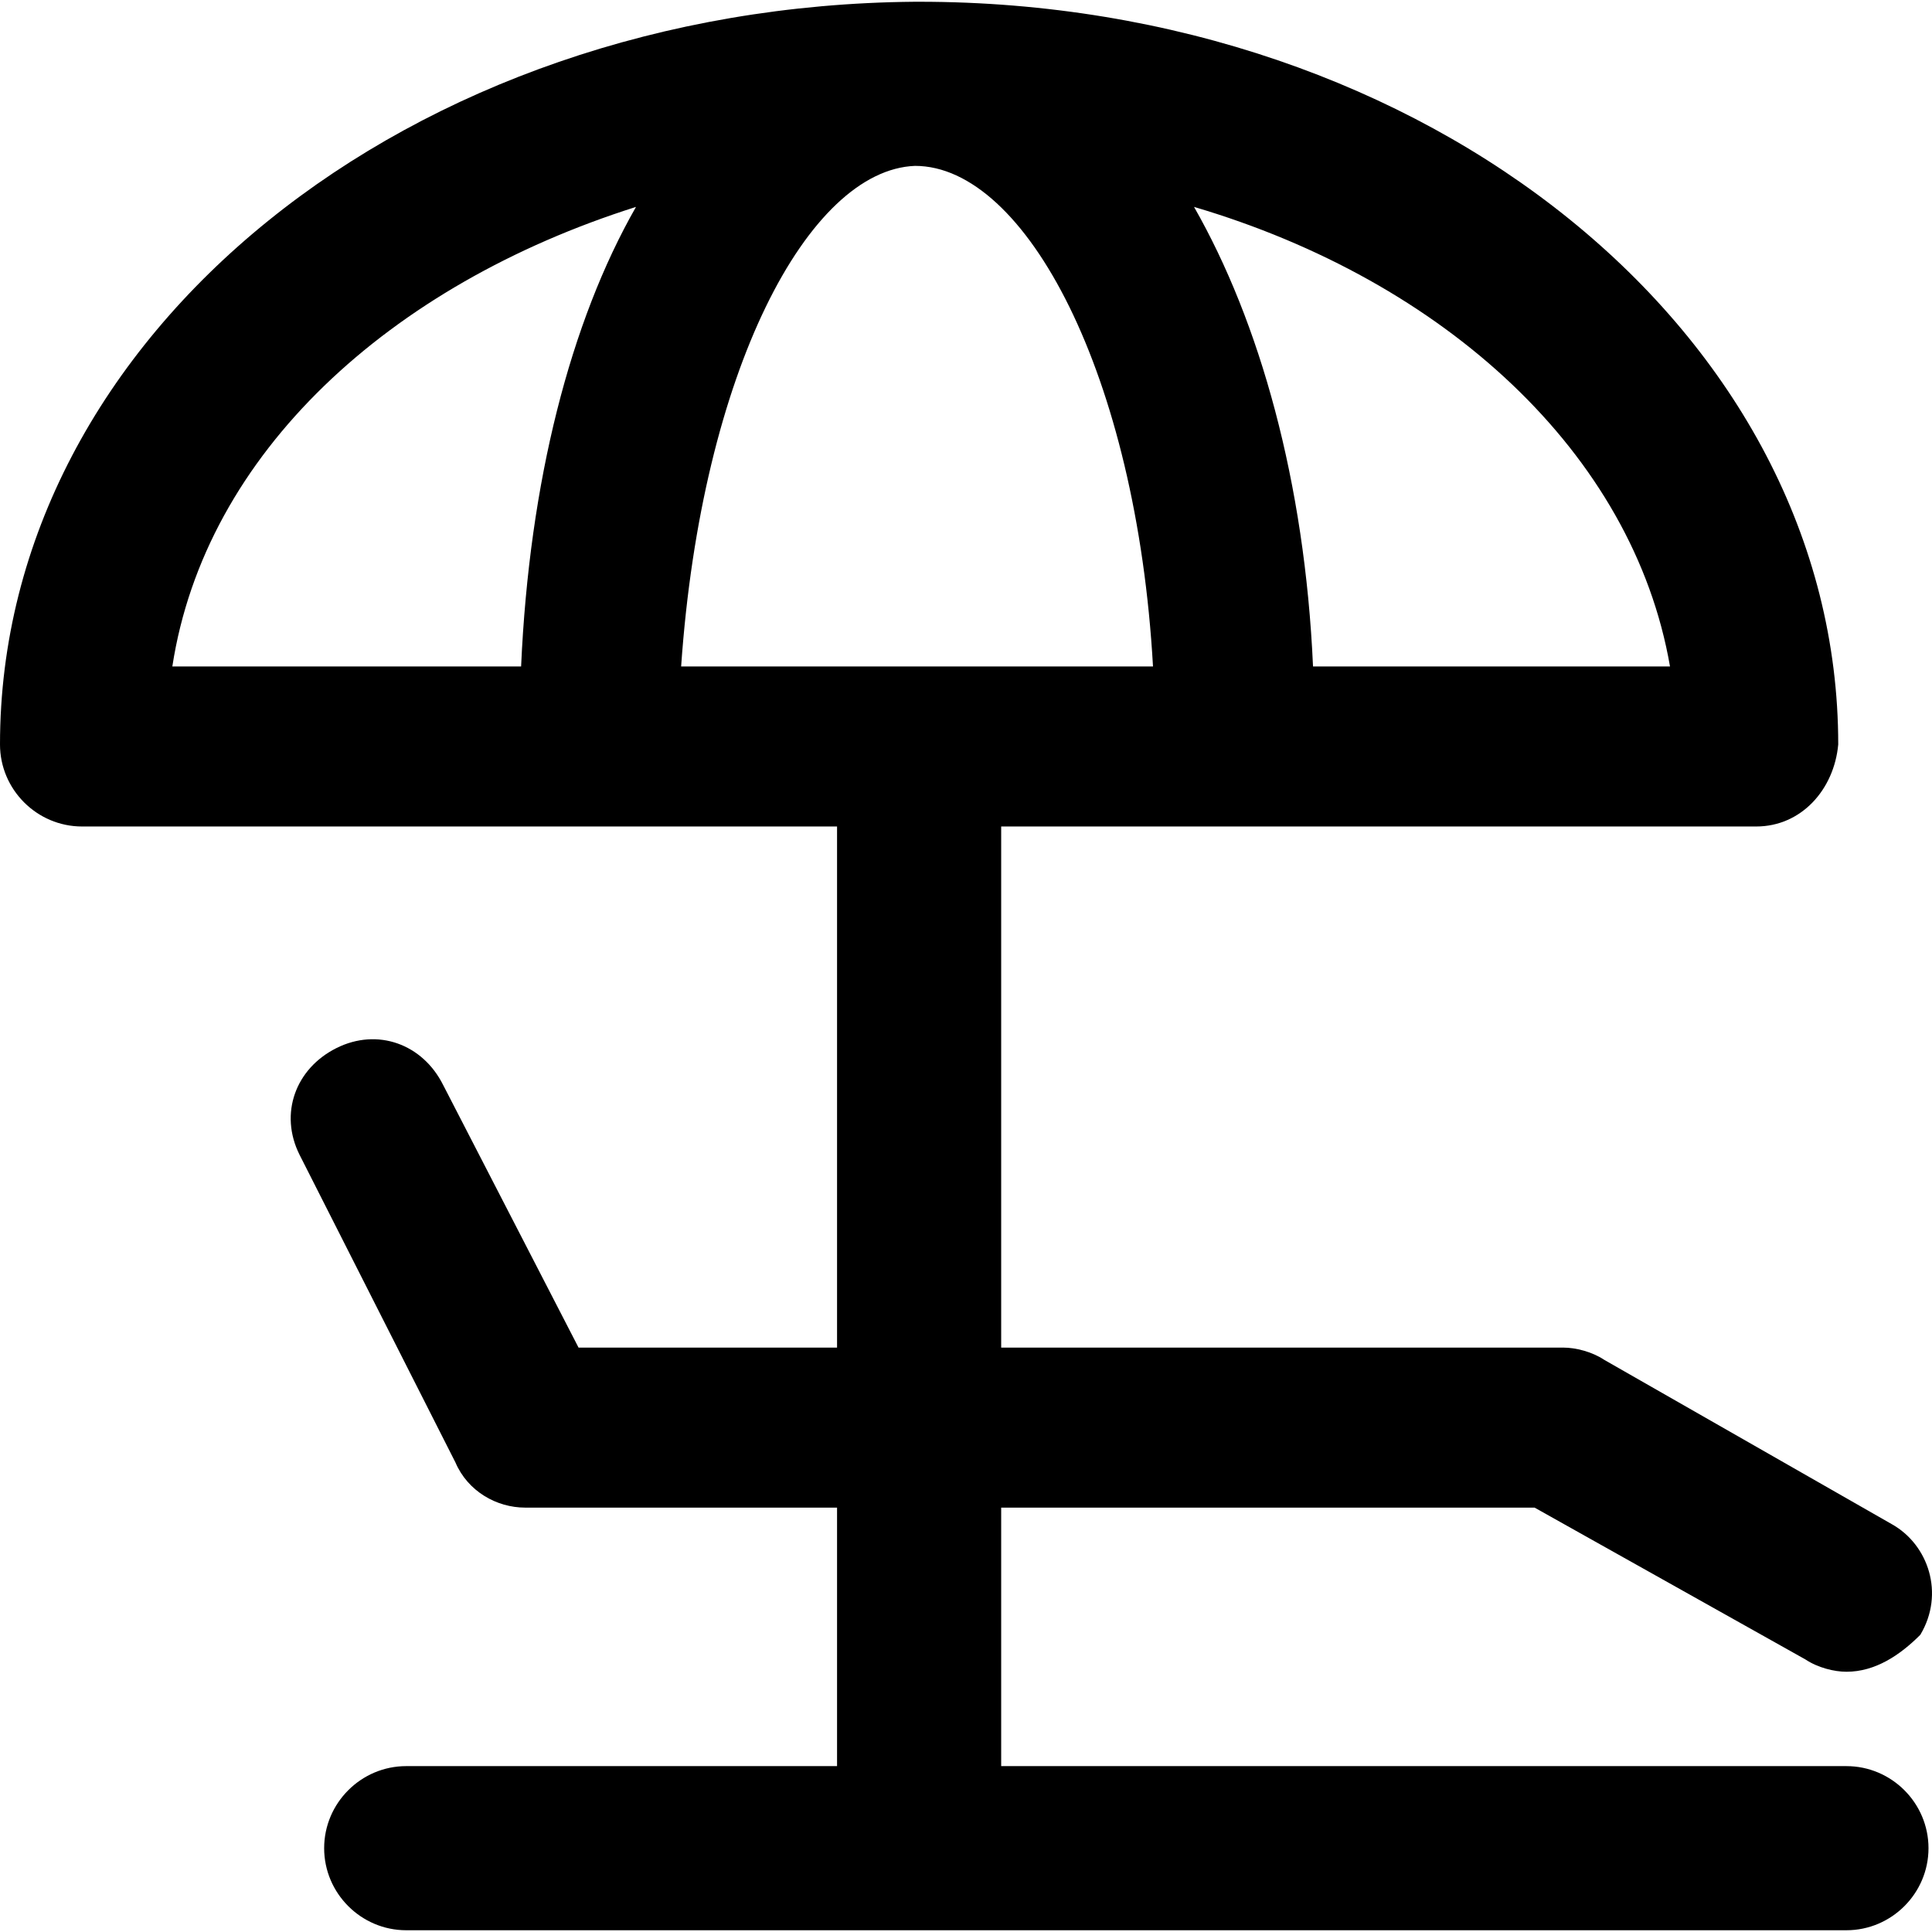
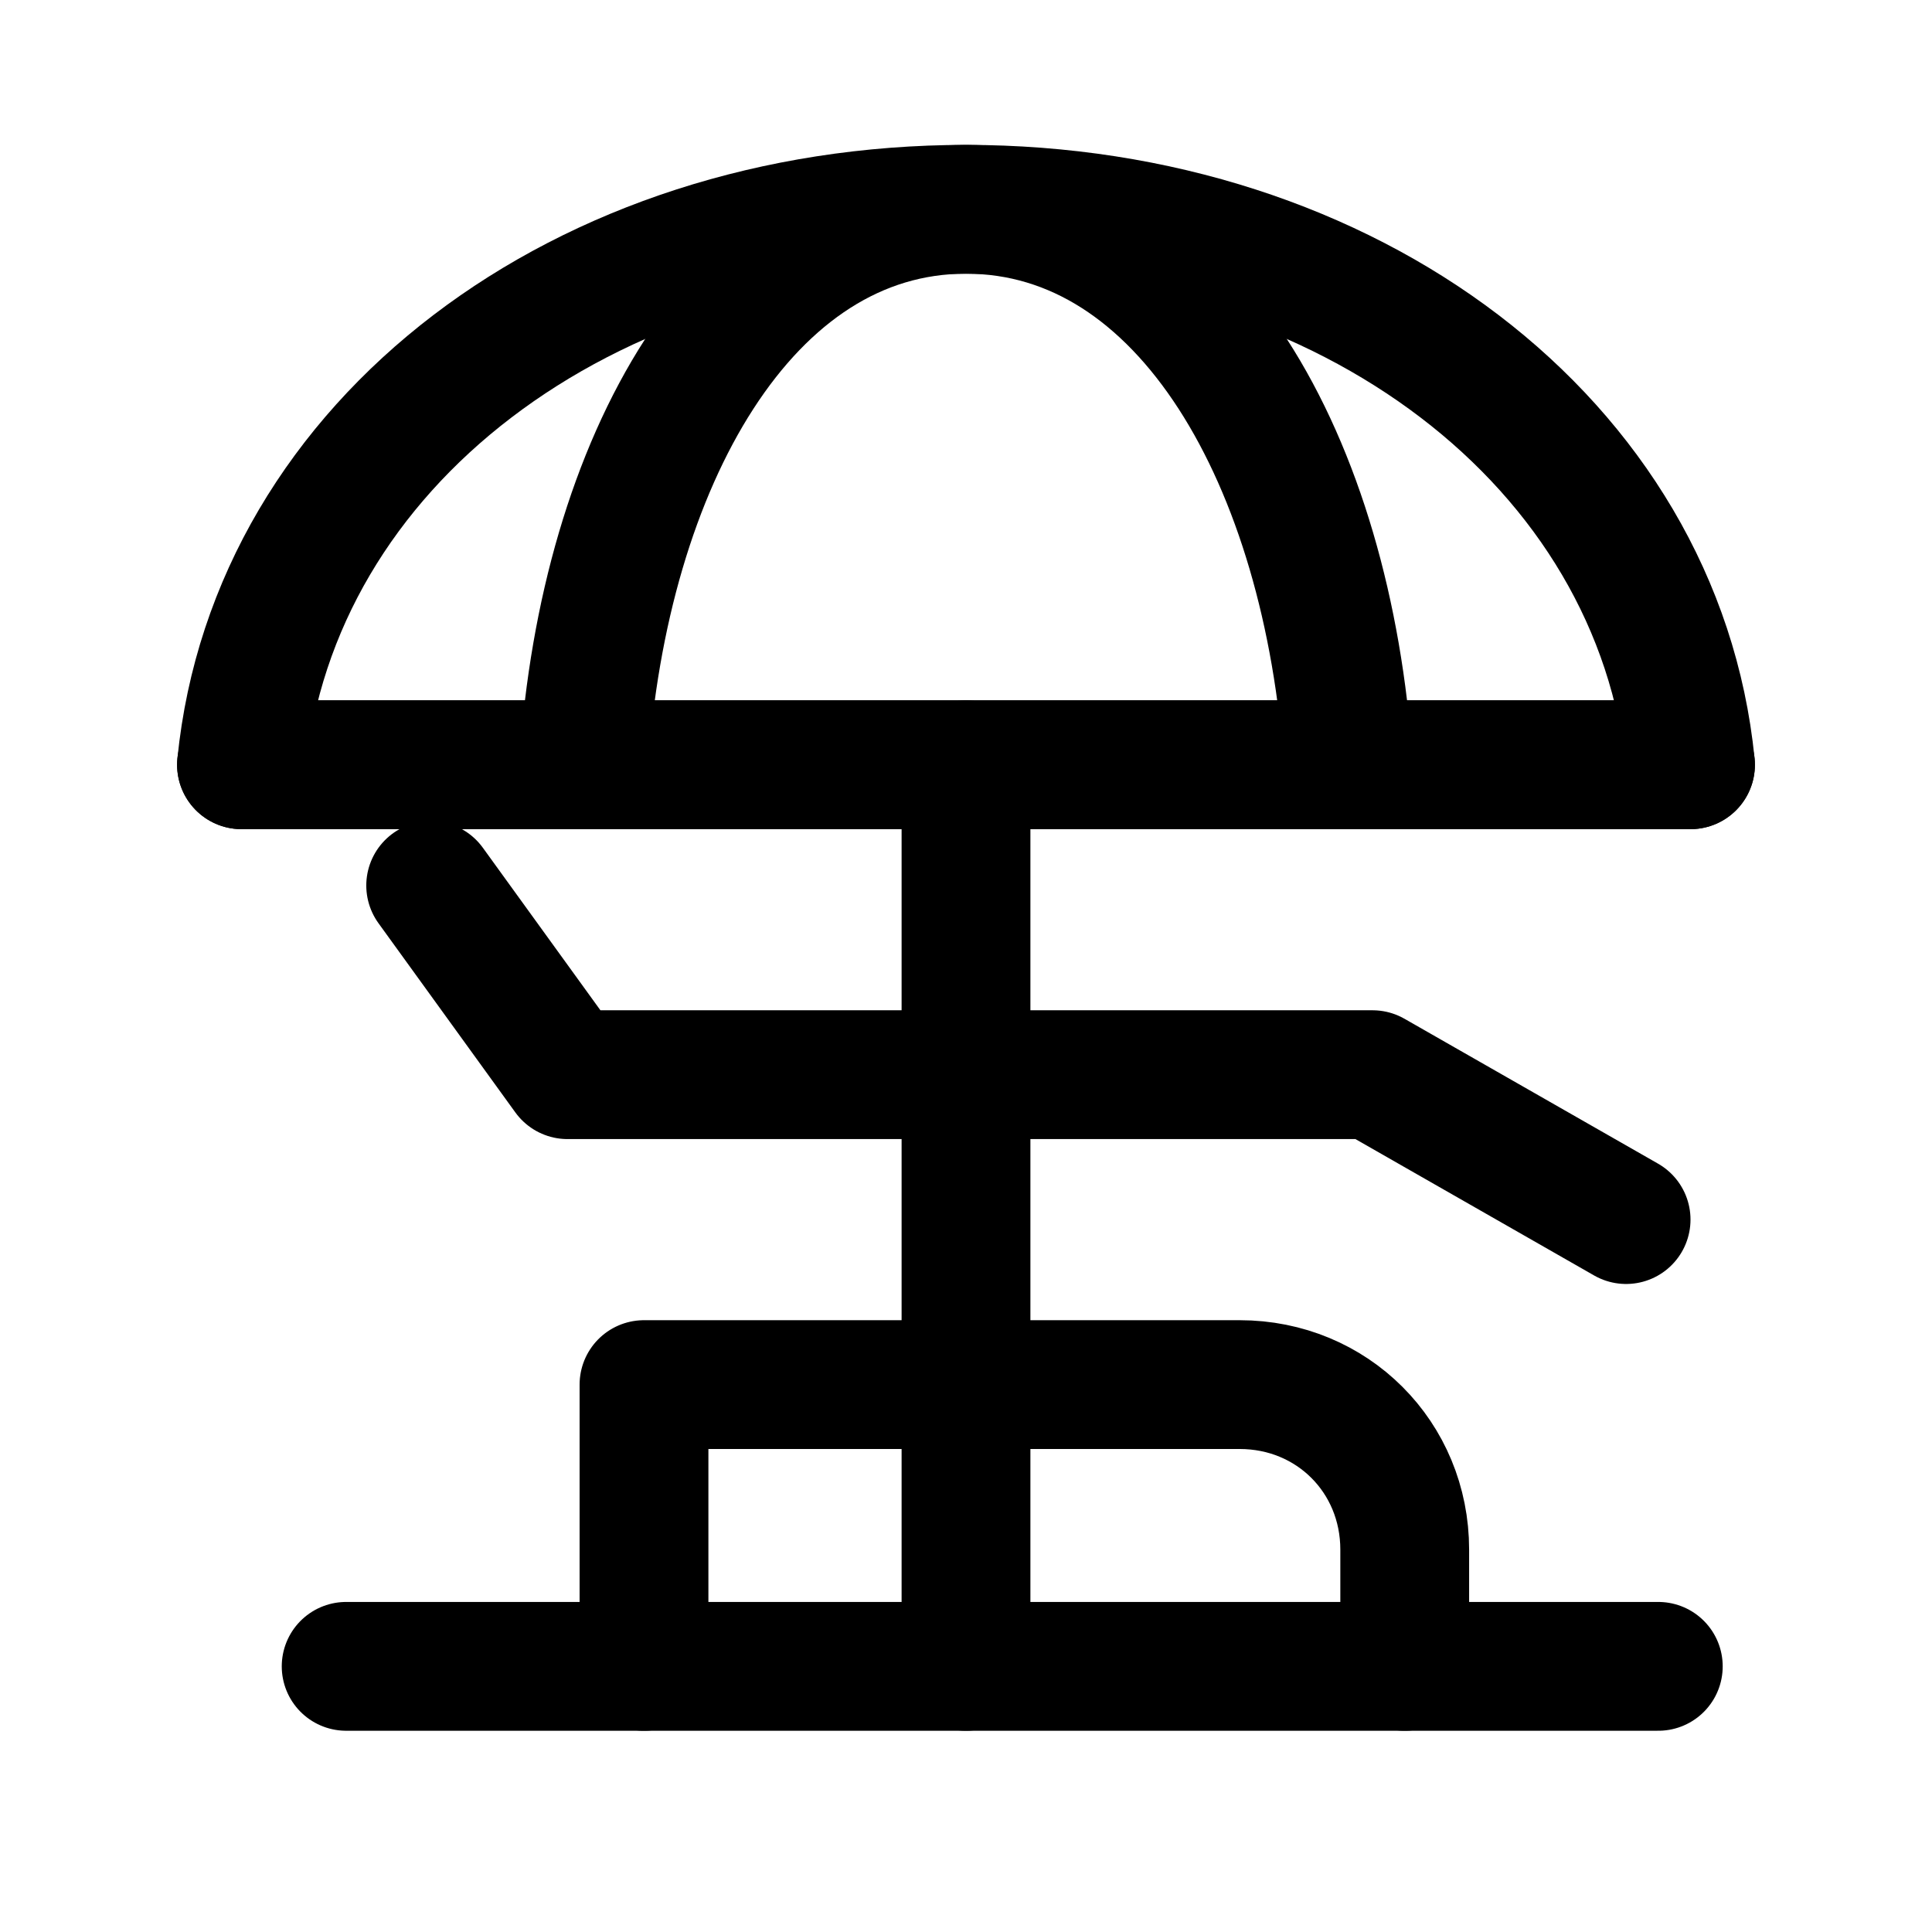
- <svg xmlns="http://www.w3.org/2000/svg" width="24" height="24" viewBox="0 0 502.243 502.243">
-   <path fill="currentColor" d="M480,459.122H260.267v-67.2h138.667l70.4,39.467c3.2,2.133,7.467,3.2,10.667,3.2c7.467,0,13.867-4.267,19.2-9.6c6.4-10.667,2.133-23.467-7.467-28.8l-74.667-42.667c-3.2-2.133-7.467-3.2-10.667-3.2H260.267V214.855h61.867h134.4c11.733,0,20.267-9.6,21.333-21.333C477.867,86.855,371.2,0.455,238.933,0.455h-1.067C106.667,1.522,0,86.855,0,193.522c0,11.733,9.6,21.333,21.333,21.333h134.4H217.6v135.467h-67.2l-35.2-68.267c-5.333-10.667-17.067-14.933-27.733-9.6c-10.667,5.333-14.933,17.067-9.6,27.733l40.533,80c3.2,7.467,10.667,11.733,18.133,11.733H217.6v67.2h-112c-11.733,0-21.333,9.6-21.333,21.333s9.6,21.333,21.333,21.333H480c11.733,0,21.333-9.6,21.333-21.333S491.734,459.122,480,459.122z M434.134,173.255h-92.8c-2.133-48-13.867-89.6-30.933-119.467C375.467,72.988,424.534,117.788,434.134,173.255z M135.467,173.255H44.8c8.533-55.467,56.533-99.2,120.533-119.467C148.267,83.655,137.6,125.255,135.467,173.255z M177.067,173.255c5.334-76.8,33.067-129.067,60.8-130.133c28.8,0,57.6,54.4,61.867,130.133H177.067z" />
+ <svg xmlns="http://www.w3.org/2000/svg" width="24" height="24" viewBox="0 0 24 24" fill="none">
+   <path d="M3 9.5C3.4 5.5 7.25 2.6 12 2.6C16.75 2.6 20.6 5.5 21 9.5H3Z" stroke="currentColor" stroke-width="1.6" stroke-linecap="round" stroke-linejoin="round" />
+   <path d="M3 9.5H21" stroke="currentColor" stroke-width="1.6" stroke-linecap="round" stroke-linejoin="round" />
+   <path d="M7.25 9.5C7.5 5.75 9.25 2.6 12 2.6C14.75 2.6 16.5 5.75 16.75 9.5" stroke="currentColor" stroke-width="1.6" stroke-linecap="round" stroke-linejoin="round" />
+   <path d="M12 9.5V20.7" stroke="currentColor" stroke-width="1.6" stroke-linecap="round" stroke-linejoin="round" />
+   <path d="M4.3 20.7H20.6" stroke="currentColor" stroke-width="1.6" stroke-linecap="round" stroke-linejoin="round" />
+   <path d="M8 20.7V17.2H15.4C16.55 17.2 17.45 18.1 17.45 19.25V20.7" stroke="currentColor" stroke-width="1.6" stroke-linecap="round" stroke-linejoin="round" />
+   <path d="M12 13.35H17.05L20.2 15.15" stroke="currentColor" stroke-width="1.6" stroke-linecap="round" stroke-linejoin="round" />
+   <path d="M12 13.35H7.05L5.35 11" stroke="currentColor" stroke-width="1.6" stroke-linecap="round" stroke-linejoin="round" />
</svg>
